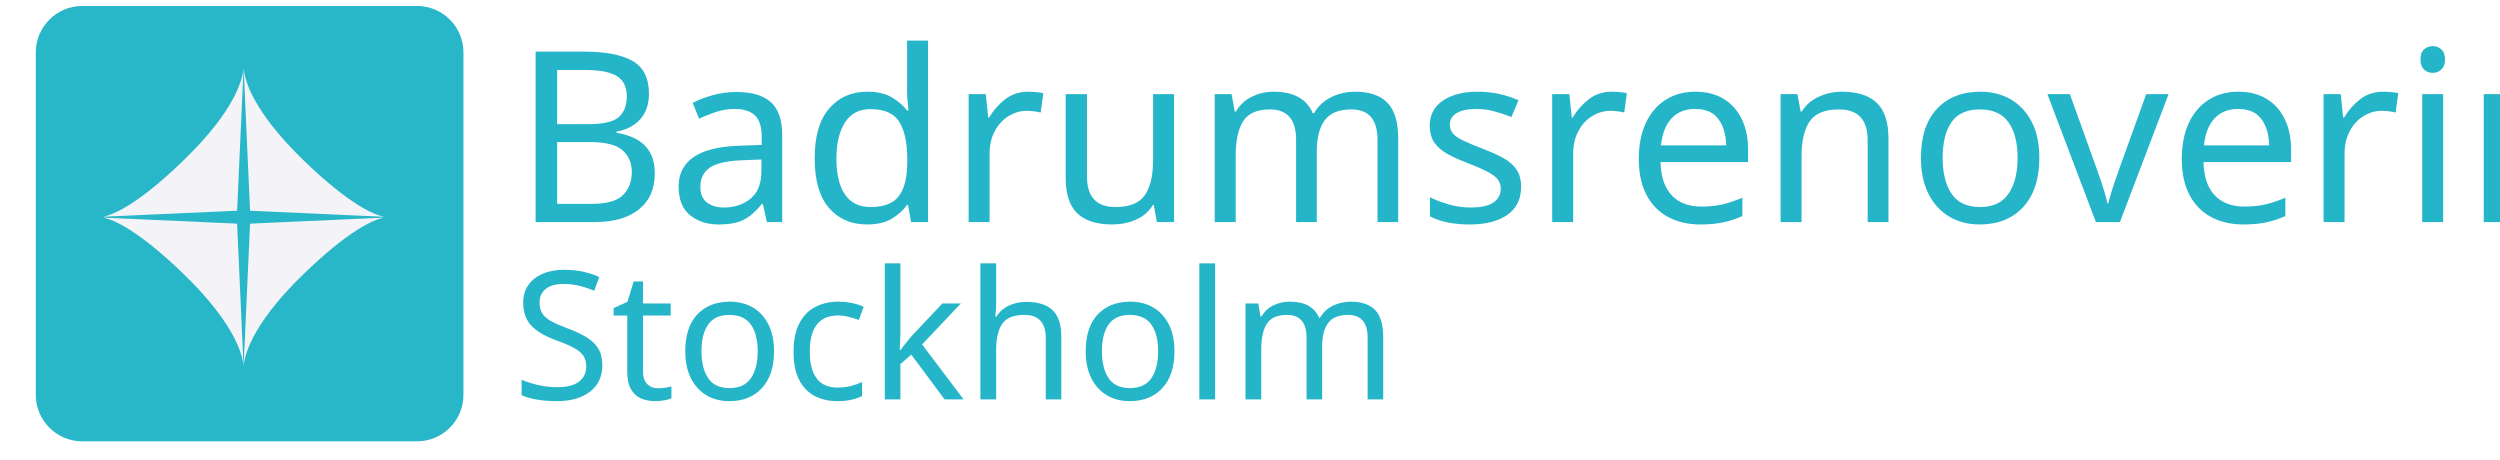
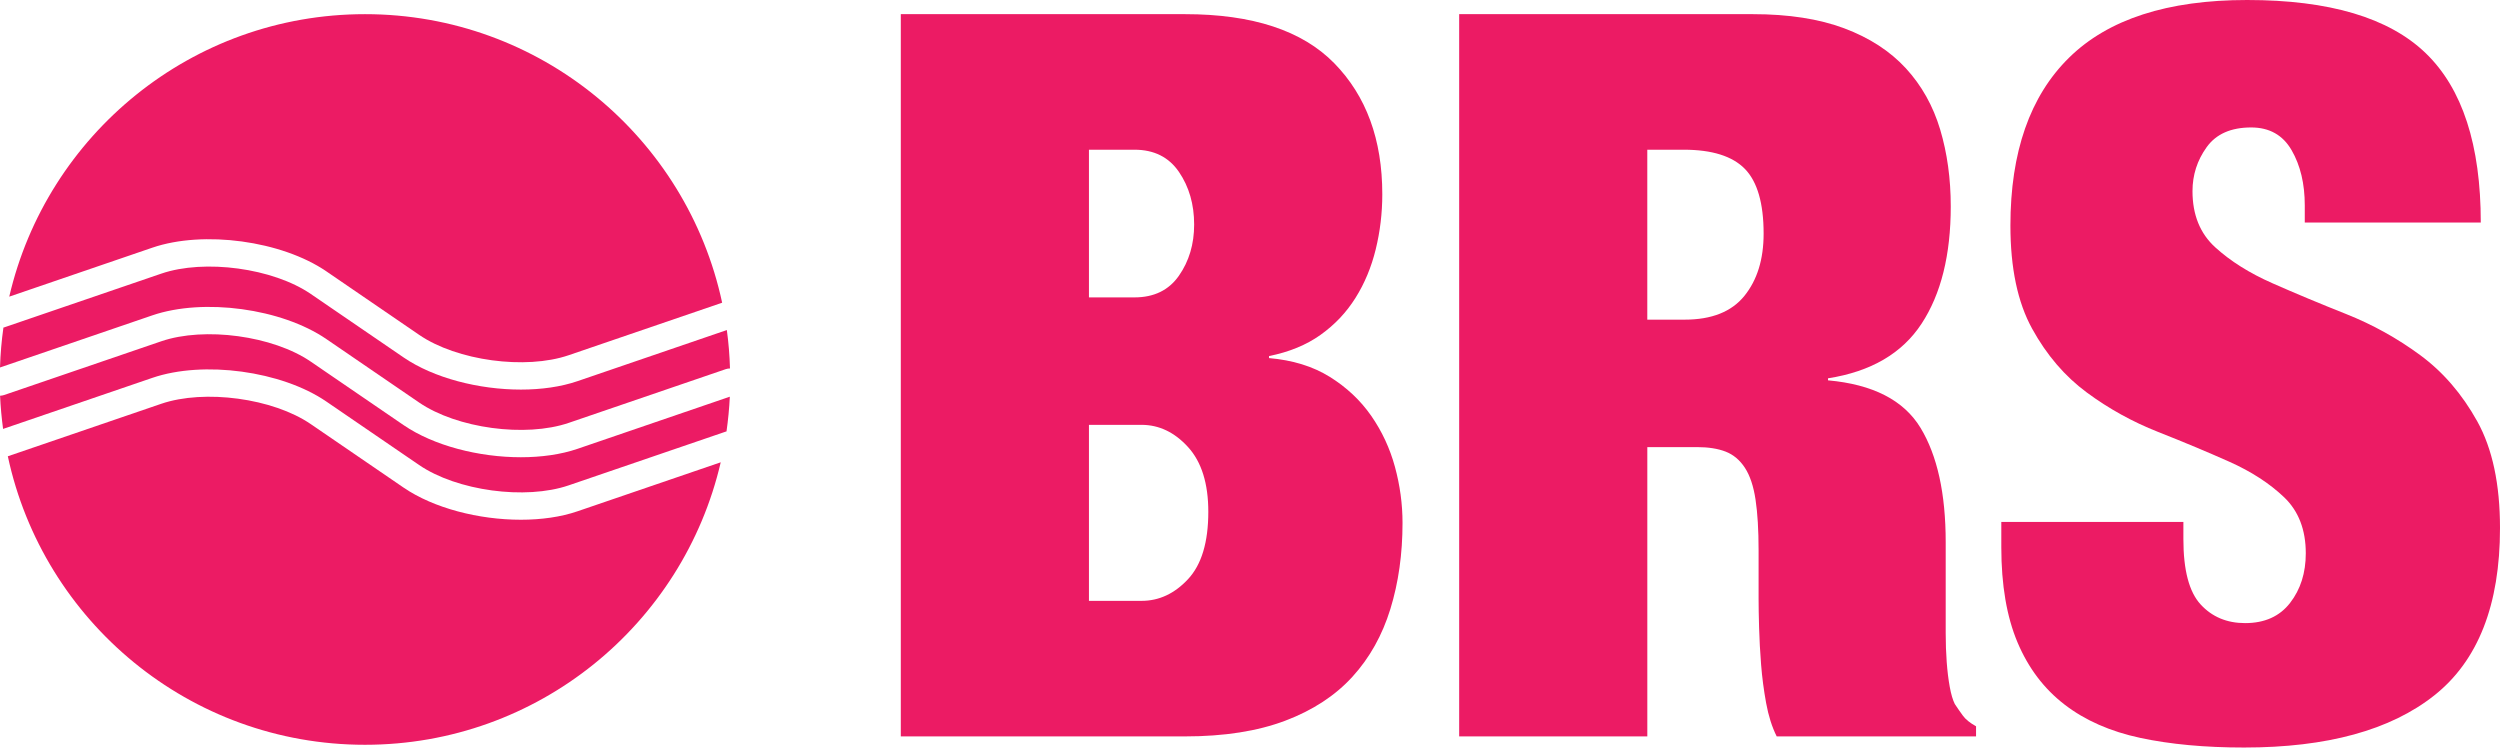
- <svg xmlns="http://www.w3.org/2000/svg" version="1.1" id="Layer_1" x="0px" y="0px" width="418.978px" height="77.043px" viewBox="0 0 418.978 77.043" enable-background="new 0 0 418.978 77.043" xml:space="preserve">
-   <path fill="#28B6C9" d="M77.67,66.17c0,4.304-3.489,7.793-7.792,7.793H13.792C9.489,73.963,6,70.474,6,66.17V8.792  C6,4.489,9.489,1,13.792,1h56.086c4.303,0,7.792,3.489,7.792,7.792V66.17z" />
+ <svg xmlns="http://www.w3.org/2000/svg" version="1.1" id="Layer_1" x="0px" y="0px" width="103.802px" height="31.038px" viewBox="0 0 103.802 31.038" enable-background="new 0 0 103.802 31.038" xml:space="preserve">
  <g>
-     <path fill="#F4F4F8" d="M41.908,35.315l22.464,1.013c-1.664-0.326-5.758-1.952-13.575-9.535c-8.679-8.421-9.837-13.66-9.962-15.359   L41.908,35.315z" />
-     <path fill="#F4F4F8" d="M39.739,35.314l1.085-24.077c0-0.009-0.001-0.02-0.001-0.029c-0.042,1.423-0.875,6.757-9.974,15.584   c-7.78,7.546-11.872,9.194-13.551,9.53L39.739,35.314z" />
-     <path fill="#F4F4F8" d="M39.739,37.483l-22.441-1.012c1.678,0.337,5.771,1.982,13.551,9.53c8.721,8.463,9.848,13.711,9.963,15.384   L39.739,37.483z" />
-     <path fill="#F4F4F8" d="M41.908,37.483l-1.085,24.086c0,0.006,0,0.011,0,0.016c0.042-1.423,0.876-6.756,9.975-15.583   c7.744-7.512,11.833-9.178,13.527-9.525L41.908,37.483z" />
+     <g>
+       <path fill="#EC1B64" d="M13.549,14.077l3.853,2.636c1.569,1.073,4.415,1.459,6.212,0.845l6.524-2.232    c0.057-0.02,0.115-0.026,0.172-0.027c-0.016-0.54-0.059-1.071-0.131-1.595l-6.197,2.121c-0.695,0.238-1.509,0.351-2.356,0.351    c-1.742,0-3.617-0.479-4.866-1.333l-3.854-2.636c-1.568-1.074-4.413-1.461-6.211-0.845l-6.524,2.232    c-0.01,0.003-0.019,0.004-0.029,0.007C0.065,14.143,0.018,14.696,0,15.258l6.327-2.165C8.455,12.367,11.694,12.808,13.549,14.077z    " />
+       <path fill="#EC1B64" d="M21.626,18.985c-1.743,0-3.618-0.479-4.867-1.333l-3.854-2.636c-1.568-1.074-4.413-1.461-6.211-0.845    l-6.524,2.231c-0.055,0.02-0.112,0.026-0.167,0.029c0.021,0.465,0.064,0.925,0.125,1.378l6.197-2.12    c2.127-0.728,5.368-0.287,7.223,0.982l3.853,2.636c1.569,1.073,4.415,1.46,6.212,0.845l6.524-2.232    c0.009-0.003,0.019-0.003,0.028-0.006c0.067-0.474,0.115-0.956,0.138-1.443l-6.322,2.164    C23.287,18.873,22.472,18.985,21.626,18.985z" />
+       <path fill="#EC1B64" d="M13.55,11.266l3.853,2.637c1.568,1.073,4.414,1.461,6.212,0.845l6.369-2.179    C28.519,5.722,22.438,0.588,15.155,0.588c-7.193,0-13.212,5.009-14.771,11.729l5.943-2.034C8.454,9.556,11.694,9.997,13.55,11.266    z" />
+       <path fill="#EC1B64" d="M21.626,21.58c-1.743,0-3.618-0.479-4.867-1.333l-3.853-2.636c-1.568-1.075-4.414-1.46-6.212-0.845    l-6.369,2.179c1.465,6.845,7.546,11.979,14.829,11.979c7.193,0,13.212-5.01,14.771-11.729l-5.943,2.033    C23.287,21.467,22.472,21.58,21.626,21.58z" />
+     </g>
  </g>
-   <rect x="85.888" y="8.653" fill="none" width="333.09" height="43.128" />
-   <text transform="matrix(1 0 0 1 85.8877 37.2124)" fill="#25B5C8" font-family="'HelveticaNeue-Light'" font-size="40">Badrumsrenovering</text>
-   <text transform="matrix(1 0 0 1 85.8877 66.9326)" fill="#25B5C8" font-family="'HelveticaNeue-Light'" font-size="30">Stockholm</text>
+   <g>
+     <path fill="#EC1B64" d="M49.204,0.588c2.8,0,4.865,0.679,6.195,2.037c1.33,1.358,1.995,3.171,1.995,5.439   c0,0.785-0.091,1.548-0.273,2.289c-0.182,0.742-0.462,1.415-0.84,2.016c-0.378,0.603-0.861,1.113-1.449,1.533   c-0.588,0.42-1.302,0.714-2.142,0.882v0.084c0.979,0.084,1.82,0.343,2.52,0.777c0.699,0.435,1.273,0.973,1.722,1.617   c0.448,0.645,0.777,1.351,0.987,2.121c0.21,0.771,0.315,1.547,0.315,2.331c0,1.288-0.168,2.478-0.504,3.57   c-0.336,1.092-0.861,2.03-1.575,2.814c-0.714,0.784-1.645,1.393-2.793,1.827c-1.148,0.434-2.535,0.651-4.158,0.651H37.402V0.588   H49.204z M47.104,12.348c0.812,0,1.428-0.3,1.848-0.903c0.42-0.602,0.63-1.309,0.63-2.121c0-0.84-0.21-1.568-0.63-2.184   c-0.42-0.616-1.036-0.924-1.848-0.924h-1.89v6.132H47.104z M47.398,24.948c0.728,0,1.372-0.301,1.932-0.903s0.84-1.533,0.84-2.793   c0-1.176-0.28-2.072-0.84-2.688c-0.56-0.615-1.204-0.924-1.932-0.924h-2.184v7.308H47.398z" />
+     <path fill="#EC1B64" d="M72.782,0.588c1.48,0,2.745,0.196,3.793,0.588c1.047,0.393,1.899,0.945,2.557,1.659   c0.656,0.714,1.131,1.562,1.425,2.541c0.293,0.98,0.44,2.044,0.44,3.192c0,2.016-0.404,3.64-1.212,4.872   c-0.808,1.233-2.103,1.989-3.885,2.268v0.084c1.866,0.168,3.146,0.826,3.843,1.974c0.696,1.148,1.044,2.73,1.044,4.746v2.562   c0,0.393,0,0.798,0,1.218c0,0.42,0.014,0.819,0.042,1.197s0.07,0.721,0.126,1.029c0.056,0.309,0.126,0.546,0.21,0.714   c0.111,0.168,0.224,0.33,0.336,0.483c0.111,0.154,0.294,0.301,0.546,0.441v0.42H73.77c-0.196-0.392-0.342-0.854-0.439-1.386   c-0.097-0.531-0.167-1.063-0.209-1.596c-0.042-0.532-0.069-1.043-0.083-1.533c-0.014-0.489-0.021-0.888-0.021-1.197v-2.016   c0-0.84-0.042-1.54-0.126-2.1c-0.084-0.56-0.231-1-0.441-1.323c-0.21-0.322-0.477-0.546-0.798-0.672   c-0.322-0.126-0.721-0.189-1.197-0.189h-2.058v12.012h-7.812V0.588H72.782z M69.951,13.272c1.12,0,1.946-0.329,2.478-0.987   c0.532-0.658,0.798-1.519,0.798-2.583c0-1.26-0.259-2.156-0.777-2.688c-0.519-0.532-1.365-0.798-2.541-0.798h-1.512v7.056H69.951z" />
+     <path fill="#EC1B64" d="M95.696,8.526c0-0.896-0.182-1.659-0.546-2.289c-0.364-0.63-0.924-0.945-1.68-0.945   c-0.84,0-1.456,0.273-1.848,0.819c-0.393,0.546-0.588,1.155-0.588,1.827c0,0.98,0.315,1.758,0.945,2.331   c0.63,0.574,1.42,1.071,2.373,1.491c0.951,0.42,1.974,0.847,3.066,1.281c1.092,0.435,2.114,1.001,3.066,1.701   c0.952,0.7,1.743,1.617,2.373,2.751s0.945,2.611,0.945,4.431c0,3.192-0.91,5.509-2.73,6.951c-1.82,1.442-4.452,2.163-7.896,2.163   c-1.624,0-3.06-0.133-4.305-0.399c-1.247-0.266-2.296-0.728-3.15-1.386c-0.854-0.657-1.505-1.519-1.953-2.583   c-0.448-1.064-0.672-2.38-0.672-3.948v-1.05h7.56v0.714c0,1.288,0.238,2.191,0.714,2.709c0.476,0.519,1.092,0.777,1.848,0.777   c0.812,0,1.435-0.279,1.869-0.84c0.434-0.56,0.651-1.246,0.651-2.058c0-0.979-0.301-1.757-0.903-2.331   c-0.603-0.573-1.358-1.063-2.268-1.47c-0.91-0.406-1.897-0.819-2.961-1.239c-1.064-0.42-2.052-0.966-2.961-1.638   c-0.91-0.672-1.667-1.554-2.268-2.646c-0.603-1.092-0.903-2.52-0.903-4.284c0-3.052,0.812-5.376,2.436-6.972   C87.534,0.798,89.998,0,93.302,0c3.416,0,5.887,0.735,7.413,2.205c1.526,1.47,2.289,3.815,2.289,7.035h-7.308V8.526z" />
+   </g>
</svg>
